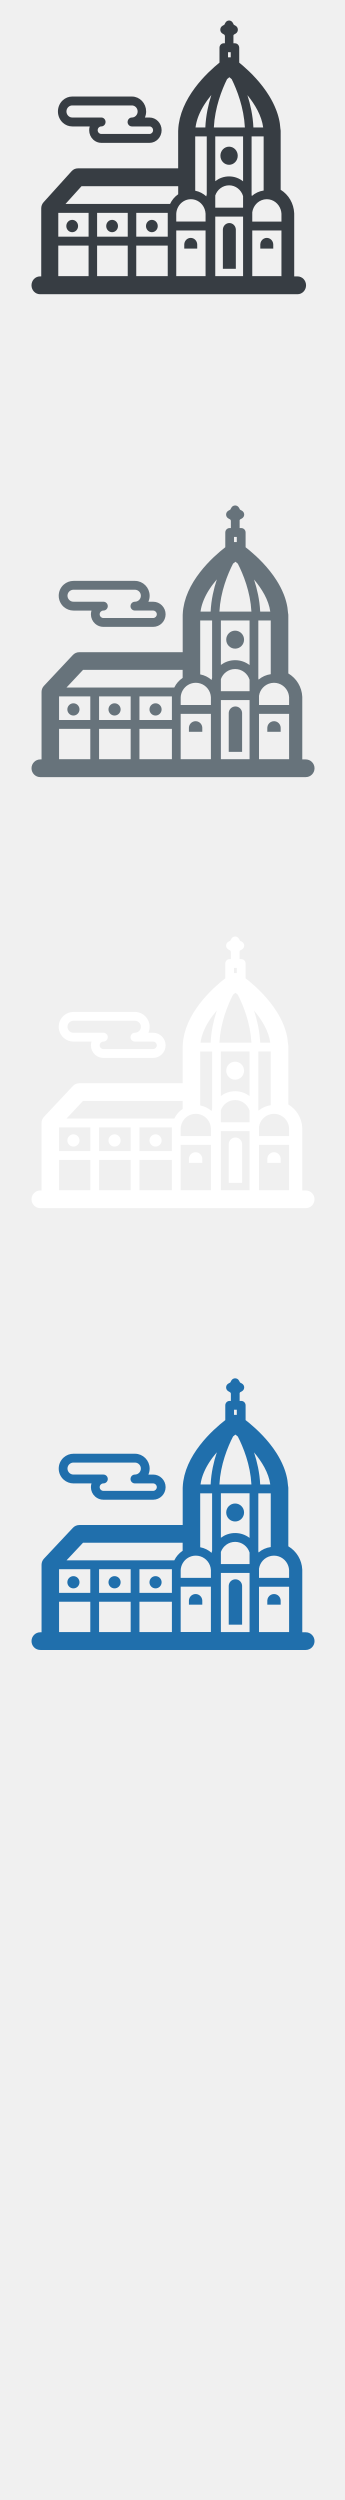
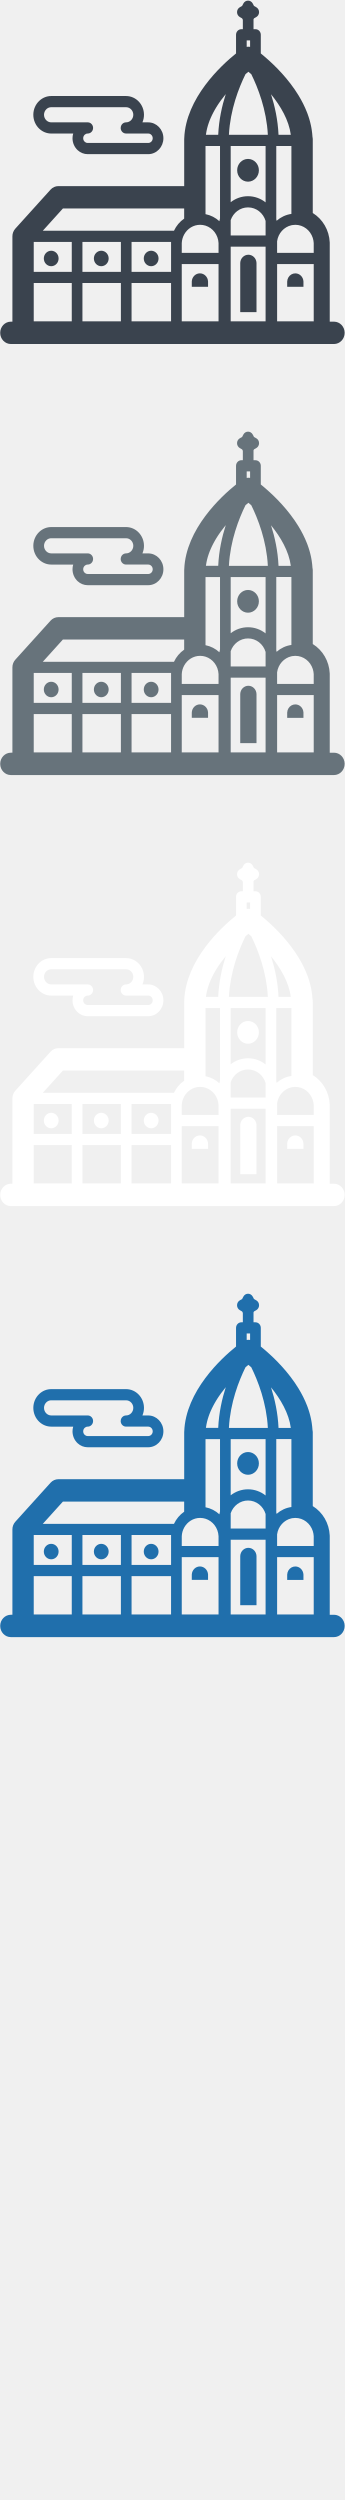
<svg xmlns="http://www.w3.org/2000/svg" width="32" height="232" viewBox="0 0 32 232">
  <g fill="none">
-     <g fill="#373D43">
-       <path d="M22.062 14.452c0-.465-.36-.841-.804-.841-.444 0-.804.376-.804.841 0 .465.36.842.804.842.444 0 .804-.377.804-.842" id="Fill-1" />
-       <path d="M24.757 22.076c-.106 0-.204.028-.291.078-.178.103-.301.297-.311.522v.394h1.203v-.394c-.015-.334-.278-.6-.601-.6" id="Fill-2" />
-       <path d="M21.284 20.698c-.323 0-.587.266-.601.6v3.644h1.203v-3.644c-.015-.334-.279-.6-.601-.6" id="Fill-3" />
-       <path d="M18.301 23.071v-.394c-.007-.168-.078-.319-.187-.427-.108-.108-.254-.173-.414-.173-.323 0-.586.266-.601.6v.394h1.203" id="Fill-4" />
-       <path d="M10.403 21.548c.302 0 .547-.256.547-.572 0-.316-.245-.572-.547-.572-.302 0-.547.256-.547.572 0 .316.245.572.547.572" id="Fill-5" />
-       <path d="M14.093 21.548c.302 0 .547-.256.547-.572 0-.316-.245-.572-.547-.572-.302 0-.546.256-.546.572 0 .316.244.572.546.572" id="Fill-6" />
-       <path d="M6.7 21.548c.302 0 .546-.256.546-.572 0-.316-.244-.572-.546-.572-.302 0-.547.256-.547.572 0 .316.245.572.547.572" id="Fill-7" />
-       <path d="M5.826 11.386c.243.224.553.347.876.347h1.625c-.034.112-.052.229-.052.349 0 .337.139.659.381.882.206.19.47.294.743.294h4.475c.62 0 1.124-.528 1.124-1.176 0-.648-.504-1.176-1.124-1.176h-.426c.073-.172.114-.361.114-.561 0-.765-.595-1.387-1.325-1.387h-5.535c-.322 0-.633.124-.876.347-.286.264-.45.643-.45 1.04s.164.776.45 1.04zm.522-1.46c.099-.091.224-.141.354-.141h5.535c.295 0 .536.251.536.56 0 .309-.241.561-.536.561-.218 0-.395.185-.395.413h-.003c0 .228.177.414.395.414h1.64c.184 0 .334.156.334.349 0 .193-.15.349-.334.349h-4.475c-.103 0-.177-.048-.22-.088-.073-.067-.114-.16-.114-.262 0-.101.041-.194.114-.261.043-.04.117-.088.22-.088h.002c.218 0 .395-.186.395-.414 0-.228-.177-.413-.395-.413h-2.699c-.13 0-.255-.05-.354-.141-.116-.107-.182-.26-.182-.42 0-.16.066-.313.182-.42z" id="Fill-8" />
-       <path d="M27.613 25.651h-.311v-5.825l-.001-.039c-.04-.914-.524-1.726-1.255-2.175v-5.445l-.005-.093-.005-.029-.01-.062-.002-.011c-.01-.171-.029-.339-.054-.505v-.003l-.027-.162-.001-.005-.031-.159-.002-.006-.036-.156-.002-.007-.04-.154-.002-.007-.044-.153-.002-.007-.049-.152-.002-.005-.053-.152-.001-.004-.057-.152-.001-.002c-.173-.449-.392-.876-.637-1.277-.735-1.202-1.704-2.164-2.396-2.765l-.002-.002-.075-.065-.004-.003-.071-.061-.005-.004-.066-.056-.007-.006-.062-.05-.009-.008-.057-.046-.013-.01-.017-.014v-1.382c0-.229-.177-.414-.395-.414h-.142v-.704l-.002-.026.038-.072.17-.097c.127-.072.206-.211.206-.363 0-.151-.079-.29-.206-.363l-.17-.097-.093-.178c-.069-.132-.202-.215-.347-.215-.144 0-.277.082-.347.215l-.093.178-.17.097c-.127.073-.205.212-.205.363s.079.29.205.363l.17.097.054.103v.698h-.109c-.218 0-.395.185-.395.414v1.381c-1.102.886-3.713 3.292-3.831 6.268l-.004.087v3.457h-9.31c-.217 0-.425.094-.574.259l-2.607 2.887c-.139.154-.216.357-.216.568v6.312h-.113c-.436 0-.79.37-.79.827 0 .457.354.827.79.827h23.899c.436 0 .79-.37.79-.827 0-.457-.354-.827-.79-.827zm-11.257-5.815c.011-.23.075-.444.178-.633.235-.43.677-.717 1.182-.717.138 0 .272.022.397.061.536.17.933.675.964 1.288v.726h-2.721v-.726zm0 2.544v-.99h2.721v4.238h-2.721v-3.248zm3.62-9.723h2.581v4.17c-.362-.286-.811-.456-1.299-.456-.48 0-.924.165-1.282.443v-4.157zm1.282 4.541c.609 0 1.125.417 1.299.998v1.078h-2.581v-1.133c.189-.552.693-.942 1.282-.942zm-1.282 7.953v-5.05h2.581v5.527h-2.581v-.477zm-7.332-2.358h2.922v2.835h-2.922v-2.835zm-3.634 0h2.844v2.835h-2.844v-2.835zm-3.602 0h2.813v2.835h-2.813v-2.835zm20.71 2.837l-.037-.002h-2.671v-4.238h2.708v4.24zm0-5.068h-2.708v-.861c.084-.59.51-1.057 1.057-1.181l.078-.015.213-.019c.598 0 1.107.402 1.29.966.039.121.064.25.071.384v.726zm-2.747-2.374l-.023-.111v-5.42h1.119v5.024c-.414.058-.79.239-1.095.507zm.144-6.359c-.05-1.105-.275-2.127-.555-3.001.706.869 1.323 1.916 1.463 3.001h-.909zm-2.444-4.485l.215-.18.215.181c.483.981 1.13 2.616 1.224 4.483h-2.88c.095-1.865.742-3.502 1.226-4.485zm-2.956 9.26v-3.948h1.072v5.358l-.045.207c-.285-.263-.638-.447-1.026-.523v-1.093zm-2.548 3.221v2.139h-2.922v-2.213h2.922v.074zm-6.556-.074h2.844v2.213h-2.844v-2.213zm-3.602 0h2.813v2.213h-2.813v-2.213zm15.752-14.908h.251v.478h-.251v-.478zm-2.031 4.613l.118-.169.001-.001.364-.471c-.281.876-.508 1.902-.558 3.012h-.909l.004-.034.008-.055.026-.155.01-.049.035-.159.01-.043.044-.162.011-.038.053-.165.011-.033.062-.167.012-.028.07-.169.011-.024.078-.17.01-.02.086-.171.009-.016.094-.171.007-.013.101-.171.006-.009.107-.17.005-.007.113-.169.002-.004zm-2.594 7.821v.75c-.322.221-.583.531-.753.897h-9.703l1.487-1.647h8.969z" id="Fill-9" />
-     </g>
-     <g fill="#fff">
-       <path d="M22.649 99.36c0-.461-.371-.835-.828-.835-.458 0-.828.373-.828.835 0 .461.371.835.828.835.457 0 .828-.374.828-.835" />
-       <path d="M25.426 106.927c-.109 0-.21.028-.3.078-.183.102-.31.295-.32.518v.391h1.24v-.391c-.015-.332-.287-.596-.62-.596" />
-       <path d="M21.847 105.559c-.333 0-.605.264-.62.596v3.617h1.24v-3.617c-.016-.331-.287-.596-.62-.596" />
-       <path d="M18.772 107.914v-.391c-.008-.167-.08-.316-.193-.424-.111-.107-.262-.172-.427-.172-.333 0-.604.264-.62.596v.391h1.24" />
-       <path d="M10.631 106.402c.311 0 .564-.254.564-.568 0-.314-.252-.568-.564-.568-.311 0-.564.254-.564.568 0 .314.252.568.564.568" />
-       <path d="M14.434 106.402c.311 0 .564-.254.564-.568 0-.314-.252-.568-.564-.568-.311 0-.563.254-.563.568 0 .314.252.568.563.568" />
-       <path d="M6.814 106.402c.311 0 .563-.254.563-.568 0-.314-.252-.568-.563-.568-.311 0-.564.254-.564.568 0 .314.252.568.564.568" />
-       <path d="M5.913 96.316c.25.222.57.345.903.345h1.675c-.035.111-.054.227-.054.346 0 .335.143.654.393.876.212.189.484.292.766.292h4.613c.639 0 1.159-.524 1.159-1.168 0-.644-.52-1.167-1.159-1.167h-.439c.075-.171.117-.358.117-.556 0-.759-.613-1.377-1.366-1.377h-5.705c-.332 0-.653.123-.903.345-.295.262-.464.638-.464 1.032s.169.771.464 1.033zm.538-1.449c.102-.09.231-.14.364-.14h5.705c.304 0 .552.25.552.556 0 .307-.248.556-.552.556-.225 0-.407.183-.407.41h-.003c0 .227.182.411.407.411h1.691c.19 0 .344.155.344.346 0 .192-.154.347-.344.347h-4.613c-.106 0-.182-.047-.227-.087-.076-.067-.118-.159-.118-.26 0-.1.042-.192.117-.259.045-.04.121-.087.227-.087h.002c.225 0 .407-.184.407-.411 0-.227-.182-.41-.407-.41h-2.782c-.134 0-.263-.05-.364-.14-.119-.106-.188-.258-.188-.417 0-.158.068-.31.188-.417z" />
-       <path d="M28.371 110.475h-.32v-5.782l-.001-.038c-.042-.907-.54-1.713-1.294-2.159v-5.404l-.006-.092-.005-.029-.011-.062-.002-.011c-.01-.169-.03-.337-.056-.501v-.003l-.028-.16-.001-.005-.032-.158-.002-.006-.037-.155-.002-.007-.041-.153-.002-.007-.045-.152-.002-.007-.05-.151-.002-.005-.054-.151-.001-.004-.058-.151-.001-.002c-.179-.446-.404-.87-.656-1.267-.757-1.193-1.756-2.148-2.47-2.744l-.002-.002-.077-.065-.004-.003-.073-.06-.006-.004-.068-.055-.008-.006-.064-.05-.009-.008-.058-.046-.013-.01-.018-.014v-1.372c0-.227-.182-.41-.407-.41h-.147v-.699l-.002-.025.039-.071.175-.097c.13-.072.212-.21.212-.36s-.082-.288-.212-.36l-.175-.096-.096-.176c-.071-.131-.208-.213-.357-.213s-.286.082-.357.213l-.096.176-.175.096c-.13.073-.212.21-.212.36s.081.288.212.36l.175.097.056.102v.693h-.112c-.225 0-.407.183-.407.41v1.371c-1.136.879-3.828 3.268-3.948 6.221l-.004.086v3.431h-9.596c-.224 0-.438.093-.592.257l-2.687 2.866c-.143.152-.223.354-.223.564v6.265h-.117c-.45 0-.814.367-.814.821 0 .453.364.821.814.821h24.635c.45 0 .814-.368.814-.821 0-.453-.365-.821-.814-.821zm-11.604-5.772c.012-.228.078-.441.184-.628.242-.427.698-.712 1.219-.712.142 0 .28.022.41.061.552.169.961.67.993 1.279v.721h-2.805v-.721zm0 2.525v-.983h2.805v4.207h-2.805v-3.224zm3.731-9.65h2.661v4.139c-.373-.284-.836-.452-1.339-.452-.494 0-.952.163-1.322.44v-4.126zm1.322 4.508c.628 0 1.16.414 1.339.99v1.07h-2.661v-1.125c.195-.548.714-.935 1.322-.935zm-1.322 7.894v-5.012h2.661v5.485h-2.661v-.473zm-7.558-2.341h3.012v2.814h-3.012v-2.814zm-3.746 0h2.932v2.814h-2.932v-2.814zm-3.713 0h2.899v2.814h-2.899v-2.814zm21.347 2.816l-.038-.002h-2.754v-4.207h2.792v4.209zm0-5.03h-2.792v-.855c.086-.586.525-1.049 1.09-1.172l.08-.015.219-.019c.616 0 1.141.399 1.33.959.04.121.066.248.073.381v.721zm-2.831-2.356l-.024-.11v-5.38h1.153v4.986c-.426.058-.815.237-1.129.504zm.148-6.311c-.052-1.096-.284-2.111-.572-2.978.728.862 1.364 1.902 1.508 2.978h-.937zm-2.52-4.451l.222-.178.222.179c.498.973 1.164 2.596 1.262 4.45h-2.969c.098-1.851.765-3.476 1.264-4.451zm-3.047 9.192v-3.919h1.105v5.318l-.047.205c-.294-.261-.657-.444-1.058-.519v-1.085zm-2.626 3.197v2.123h-3.012v-2.196h3.012v.073zm-6.758-.073h2.932v2.196h-2.932v-2.196zm-3.713 0h2.899v2.196h-2.899v-2.196zm16.236-14.797h.258v.475h-.258v-.475zm-2.093 4.578l.122-.167.001-.001c.121-.162.248-.318.376-.467-.29.87-.523 1.888-.576 2.99h-.937l.004-.033.008-.054.027-.154.01-.049.036-.158.011-.043.046-.161.012-.037.055-.164.012-.033.064-.166.012-.028.072-.167.011-.024.08-.169.01-.02.088-.169.009-.016.096-.17.008-.013.104-.17.006-.009.11-.169.005-.007.116-.167.002-.004zm-2.674 7.763v.744c-.332.22-.601.527-.776.89h-10.002l1.533-1.635h9.245z" />
-     </g>
-     <g fill="#67737B">
-       <path d="M22.649 59.36c0-.461-.371-.835-.828-.835-.458 0-.828.373-.828.835 0 .461.371.835.828.835.457 0 .828-.374.828-.835M25.426 66.927c-.109 0-.21.028-.3.078-.183.102-.31.295-.32.518v.391h1.24v-.391c-.015-.332-.287-.596-.62-.596M21.847 65.559c-.333 0-.605.264-.62.596v3.617h1.24v-3.617c-.016-.331-.287-.596-.62-.596M18.772 67.914v-.391c-.008-.167-.08-.316-.193-.424-.111-.107-.262-.172-.427-.172-.333 0-.604.264-.62.596v.391h1.24M10.631 66.402c.311 0 .564-.254.564-.568 0-.314-.252-.568-.564-.568-.311 0-.564.254-.564.568 0 .314.252.568.564.568M14.434 66.402c.311 0 .564-.254.564-.568 0-.314-.252-.568-.564-.568-.311 0-.563.254-.563.568 0 .314.252.568.563.568M6.814 66.402c.311 0 .563-.254.563-.568 0-.314-.252-.568-.563-.568-.311 0-.564.254-.564.568 0 .314.252.568.564.568" />
-       <path d="M5.913 56.316c.25.222.57.345.903.345h1.675c-.035.111-.054.227-.054.346 0 .335.143.654.393.876.212.189.484.292.766.292h4.613c.639 0 1.159-.524 1.159-1.168 0-.644-.52-1.167-1.159-1.167h-.439c.075-.171.117-.358.117-.556 0-.759-.613-1.377-1.366-1.377h-5.705c-.332 0-.653.123-.903.345-.295.262-.464.638-.464 1.032s.169.771.464 1.033zm.538-1.449c.102-.09.231-.14.364-.14h5.705c.304 0 .552.25.552.556 0 .307-.248.556-.552.556-.225 0-.407.183-.407.41h-.003c0 .227.182.411.407.411h1.691c.19 0 .344.155.344.346 0 .192-.154.347-.344.347h-4.613c-.106 0-.182-.047-.227-.087-.076-.067-.118-.159-.118-.26 0-.1.042-.192.117-.259.045-.04.121-.087.227-.087h.002c.225 0 .407-.184.407-.411 0-.227-.182-.41-.407-.41h-2.782c-.134 0-.263-.05-.364-.14-.119-.106-.188-.258-.188-.417 0-.158.068-.31.188-.417zM28.371 70.475h-.32v-5.782l-.001-.038c-.042-.907-.54-1.713-1.294-2.159v-5.404l-.006-.092-.005-.029-.011-.062-.002-.011c-.01-.169-.03-.337-.056-.501v-.003l-.028-.16-.001-.005-.032-.158-.002-.006-.037-.155-.002-.007-.041-.153-.002-.007-.045-.152-.002-.007-.05-.151-.002-.005-.054-.151-.001-.004-.058-.151-.001-.002c-.179-.446-.404-.87-.656-1.267-.757-1.193-1.756-2.148-2.47-2.744l-.002-.002-.077-.065-.004-.003-.073-.06-.006-.004-.068-.055-.008-.006-.064-.05-.009-.008-.058-.046-.013-.01-.018-.014v-1.372c0-.227-.182-.41-.407-.41h-.147v-.699l-.002-.025.039-.071.175-.097c.13-.072.212-.21.212-.36s-.082-.288-.212-.36l-.175-.096-.096-.176c-.071-.131-.208-.213-.357-.213s-.286.082-.357.213l-.096.176-.175.096c-.13.073-.212.21-.212.36s.081.288.212.36l.175.097.056.102v.693h-.112c-.225 0-.407.183-.407.41v1.371c-1.136.879-3.828 3.268-3.948 6.221l-.004.086v3.431h-9.596c-.224 0-.438.093-.592.257l-2.687 2.866c-.143.152-.223.354-.223.564v6.265h-.117c-.45 0-.814.367-.814.821 0 .453.364.821.814.821h24.635c.45 0 .814-.368.814-.821 0-.453-.365-.821-.814-.821zm-11.604-5.772c.012-.228.078-.441.184-.628.242-.427.698-.712 1.219-.712.142 0 .28.022.41.061.552.169.961.67.993 1.279v.721h-2.805v-.721zm0 2.525v-.983h2.805v4.207h-2.805v-3.224zm3.731-9.65h2.661v4.139c-.373-.284-.836-.452-1.339-.452-.494 0-.952.163-1.322.44v-4.126zm1.322 4.508c.628 0 1.16.414 1.339.99v1.07h-2.661v-1.125c.195-.548.714-.935 1.322-.935zm-1.322 7.894v-5.012h2.661v5.485h-2.661v-.473zm-7.558-2.341h3.012v2.814h-3.012v-2.814zm-3.746 0h2.932v2.814h-2.932v-2.814zm-3.713 0h2.899v2.814h-2.899v-2.814zm21.347 2.816l-.038-.002h-2.754v-4.207h2.792v4.209zm0-5.03h-2.792v-.855c.086-.586.525-1.049 1.09-1.172l.08-.015.219-.019c.616 0 1.141.399 1.33.959.04.121.066.248.073.381v.721zm-2.831-2.356l-.024-.11v-5.38h1.153v4.986c-.426.058-.815.237-1.129.504zm.148-6.311c-.052-1.096-.284-2.111-.572-2.978.728.862 1.364 1.902 1.508 2.978h-.937zm-2.52-4.451l.222-.178.222.179c.498.973 1.164 2.596 1.262 4.45h-2.969c.098-1.851.765-3.476 1.264-4.451zm-3.047 9.192v-3.919h1.105v5.318l-.047.205c-.294-.261-.657-.444-1.058-.519v-1.085zm-2.626 3.197v2.123h-3.012v-2.196h3.012v.073zm-6.758-.073h2.932v2.196h-2.932v-2.196zm-3.713 0h2.899v2.196h-2.899v-2.196zm16.236-14.797h.258v.475h-.258v-.475zm-2.093 4.578l.122-.167.001-.001c.121-.162.248-.318.376-.467-.29.87-.523 1.888-.576 2.99h-.937l.004-.033.008-.054.027-.154.01-.049.036-.158.011-.043.046-.161.012-.037.055-.164.012-.033.064-.166.012-.028.072-.167.011-.024.08-.169.01-.02.088-.169.009-.016.096-.17.008-.013.104-.17.006-.009.11-.169.005-.007.116-.167.002-.004zm-2.674 7.763v.744c-.332.22-.601.527-.776.89h-10.002l1.533-1.635h9.245z" />
-     </g>
-     <g fill="#206FAC">
-       <path d="M22.649 140.36c0-.461-.371-.835-.828-.835-.458 0-.828.373-.828.835 0 .461.371.835.828.835.457 0 .828-.374.828-.835m2.777 7.567c-.109 0-.21.028-.3.078-.183.102-.31.295-.32.518v.391h1.24v-.391c-.015-.332-.287-.596-.62-.596m-3.579-1.368c-.333 0-.605.264-.62.596v3.617h1.24v-3.617c-.016-.331-.287-.596-.62-.596m-3.075 2.355v-.391c-.008-.167-.08-.316-.193-.424-.111-.107-.262-.172-.427-.172-.333 0-.604.264-.62.596v.391h1.24m-8.141-1.512c.311 0 .564-.254.564-.568 0-.314-.252-.568-.564-.568-.311 0-.564.254-.564.568 0 .314.252.568.564.568m3.803 0c.311 0 .564-.254.564-.568 0-.314-.252-.568-.564-.568-.311 0-.563.254-.563.568 0 .314.252.568.563.568m-7.62 0c.311 0 .563-.254.563-.568 0-.314-.252-.568-.563-.568-.311 0-.564.254-.564.568 0 .314.252.568.564.568" />
-       <path d="M5.913 137.316c.25.222.57.345.903.345h1.675c-.035.111-.054.227-.054.346 0 .335.143.654.393.876.212.189.484.292.766.292h4.613c.639 0 1.159-.524 1.159-1.168 0-.644-.52-1.167-1.159-1.167h-.439c.075-.171.117-.358.117-.556 0-.759-.613-1.377-1.366-1.377h-5.705c-.332 0-.653.123-.903.345-.295.262-.464.638-.464 1.032s.169.771.464 1.033zm.538-1.449c.102-.09.231-.14.364-.14h5.705c.304 0 .552.25.552.556 0 .307-.248.556-.552.556-.225 0-.407.183-.407.41h-.003c0 .227.182.411.407.411h1.691c.19 0 .344.155.344.346 0 .192-.154.347-.344.347h-4.613c-.106 0-.182-.047-.227-.087-.076-.067-.118-.159-.118-.26 0-.1.042-.192.117-.259.045-.04.121-.087.227-.087h.002c.225 0 .407-.184.407-.411 0-.227-.182-.41-.407-.41h-2.782c-.134 0-.263-.05-.364-.14-.119-.106-.188-.258-.188-.417 0-.158.068-.31.188-.417zm21.92 15.608h-.32v-5.782l-.001-.038c-.042-.907-.54-1.713-1.294-2.159v-5.404l-.006-.092-.005-.029-.011-.062-.002-.011c-.01-.169-.03-.337-.056-.501v-.003l-.028-.16-.001-.005-.032-.158-.002-.006-.037-.155-.002-.007-.041-.153-.002-.007-.045-.152-.002-.007-.05-.151-.002-.005-.054-.151-.001-.004-.058-.151-.001-.002c-.179-.446-.404-.87-.656-1.267-.757-1.193-1.756-2.148-2.47-2.744l-.002-.002-.077-.065-.004-.003-.073-.06-.006-.004-.068-.055-.008-.006-.064-.05-.009-.008-.058-.046-.013-.01-.018-.014v-1.372c0-.227-.182-.41-.407-.41h-.147v-.699l-.002-.025.039-.071.175-.097c.13-.072.212-.21.212-.36s-.082-.288-.212-.36l-.175-.096-.096-.176c-.071-.131-.208-.213-.357-.213s-.286.082-.357.213l-.096.176-.175.096c-.13.073-.212.21-.212.36s.081.288.212.36l.175.097.056.102v.693h-.112c-.225 0-.407.183-.407.41v1.371c-1.136.879-3.828 3.268-3.948 6.221l-.004.086v3.431h-9.596c-.224 0-.438.093-.592.257l-2.687 2.866c-.143.152-.223.354-.223.564v6.265h-.117c-.45 0-.814.367-.814.821 0 .453.364.821.814.821h24.635c.45 0 .814-.368.814-.821 0-.453-.365-.821-.814-.821zm-11.604-5.772c.012-.228.078-.441.184-.628.242-.427.698-.712 1.219-.712.142 0 .28.022.41.061.552.169.961.67.993 1.279v.721h-2.805v-.721zm0 2.525v-.983h2.805v4.207h-2.805v-3.224zm3.731-9.65h2.661v4.139c-.373-.284-.836-.452-1.339-.452-.494 0-.952.163-1.322.44v-4.126zm1.322 4.508c.628 0 1.16.414 1.339.99v1.07h-2.661v-1.125c.195-.548.714-.935 1.322-.935zm-1.322 7.894v-5.012h2.661v5.485h-2.661v-.473zm-7.558-2.341h3.012v2.814h-3.012v-2.814zm-3.746 0h2.932v2.814h-2.932v-2.814zm-3.713 0h2.899v2.814h-2.899v-2.814zm21.347 2.816l-.038-.002h-2.754v-4.207h2.792v4.209zm0-5.03h-2.792v-.855c.086-.586.525-1.049 1.09-1.172l.08-.015.219-.019c.616 0 1.141.399 1.33.959.04.121.066.248.073.381v.721zm-2.831-2.356l-.024-.11v-5.38h1.153v4.986c-.426.058-.815.237-1.129.504zm.148-6.311c-.052-1.096-.284-2.111-.572-2.978.728.862 1.364 1.902 1.508 2.978h-.937zm-2.52-4.451l.222-.178.222.179c.498.973 1.164 2.596 1.262 4.45h-2.969c.098-1.851.765-3.476 1.264-4.451zm-3.047 9.192v-3.919h1.105v5.318l-.047.205c-.294-.261-.657-.444-1.058-.519v-1.085zm-2.626 3.197v2.123h-3.012v-2.196h3.012v.073zm-6.758-.073h2.932v2.196h-2.932v-2.196zm-3.713 0h2.899v2.196h-2.899v-2.196zm16.236-14.797h.258v.475h-.258v-.475zm-2.093 4.578l.122-.167.001-.001c.121-.162.248-.318.376-.467-.29.87-.523 1.888-.576 2.99h-.937l.004-.033.008-.054.027-.154.01-.049.036-.158.011-.043.046-.161.012-.037.055-.164.012-.033.064-.166.012-.028.072-.167.011-.024.08-.169.01-.02.088-.169.009-.016.096-.17.008-.013.104-.17.006-.009.11-.169.005-.007.116-.167.002-.004zm-2.674 7.763v.744c-.332.22-.601.527-.776.89h-10.002l1.533-1.635h9.245z" />
+     <g>
+       <path d="M23.017 134.748c-.557 0-1.008.472-1.008 1.055s.451 1.056 1.008 1.056c.556 0 1.008-.473 1.008-1.056 0-.583-.452-1.055-1.008-1.055zm4.389 10.62c-.132 0-.256.036-.365.098-.223.129-.377.373-.39.655v.494h1.509v-.494c-.019-.419-.349-.753-.754-.753zm-4.357-1.729c-.405 0-.736.334-.755.753v4.572h1.509v-4.572c-.019-.419-.35-.753-.755-.753zm-3.742 2.976v-.494c-.009-.211-.097-.4-.235-.536-.135-.135-.318-.218-.52-.218-.405 0-.736.334-.754.753v.494h1.509zm-9.909-1.911c.379 0 .686-.322.686-.718 0-.397-.307-.718-.686-.718-.379 0-.686.322-.686.718 0 .397.307.718.686.718zm4.629 0c.379 0 .686-.322.686-.718 0-.397-.307-.718-.686-.718-.379 0-.685.322-.685.718 0 .397.307.718.685.718zm-9.274 0c.379 0 .685-.322.685-.718 0-.397-.307-.718-.685-.718-.379 0-.686.322-.686.718 0 .397.307.718.686.718m-1.097-12.748c.304.281.694.436 1.099.436h2.039c-.042.14-.065.287-.065.438 0 .423.174.826.478 1.107.259.239.589.369.932.369h5.614c.778 0 1.41-.662 1.41-1.476 0-.813-.632-1.475-1.41-1.475h-.535c.091-.216.143-.453.143-.703 0-.96-.746-1.741-1.663-1.741h-6.943c-.405 0-.795.155-1.099.436-.359.331-.564.806-.564 1.305 0 .498.205.974.564 1.305zm.655-1.832c.124-.114.281-.176.444-.176h6.943c.37 0 .672.315.672.703 0 .388-.302.703-.672.703-.274 0-.496.232-.496.518h-.003c0 .286.222.519.496.519h2.058c.231 0 .419.196.419.438s-.188.438-.419.438h-5.614c-.13 0-.222-.06-.276-.11-.092-.085-.143-.201-.143-.328 0-.126.051-.243.143-.328.055-.05.147-.11.277-.11h.003c.274 0 .496-.233.496-.519 0-.286-.222-.518-.496-.518h-3.387c-.163 0-.32-.063-.444-.177-.145-.134-.228-.326-.228-.526s.083-.392.228-.526zm26.679 19.728h-.39v-7.308l-.001-.048c-.051-1.146-.658-2.165-1.574-2.729v-6.831l-.007-.116-.006-.036-.013-.078-.002-.014c-.013-.214-.036-.426-.068-.634v-.004l-.034-.203-.001-.006-.039-.199-.002-.008-.045-.196-.002-.009-.05-.194-.002-.009-.055-.192-.002-.009-.061-.191-.002-.007-.066-.191-.001-.005-.071-.191-.001-.002c-.218-.564-.492-1.099-.799-1.602-.922-1.508-2.137-2.714-3.006-3.468l-.003-.003-.094-.082-.005-.004-.089-.076-.007-.006-.083-.07-.009-.008-.078-.063-.011-.01-.071-.058-.016-.013-.022-.017v-1.734c0-.287-.222-.519-.496-.519h-.179v-.883l-.003-.032.047-.09.213-.122c.159-.091.258-.265.258-.455s-.099-.364-.258-.455l-.213-.122-.117-.223c-.087-.166-.254-.27-.435-.27s-.348.103-.435.27l-.116.223-.213.122c-.159.092-.258.266-.258.455 0 .19.099.364.258.455l.213.122.068.129v.876h-.136c-.274 0-.496.232-.496.519v1.733c-1.383 1.112-4.659 4.13-4.806 7.864l-.005.109v4.337h-11.679c-.273 0-.533.118-.721.325l-3.271 3.622c-.174.193-.271.448-.271.713v7.919h-.142c-.547 0-.991.464-.991 1.037s.444 1.038.991 1.038h29.984c.547 0 .991-.465.991-1.038s-.444-1.037-.991-1.037zm-14.123-7.296c.014-.288.094-.558.223-.794.295-.539.849-.9 1.483-.9.173 0 .341.028.499.077.672.214 1.17.847 1.209 1.616v.911h-3.414v-.911zm0 3.191v-1.243h3.414v5.317h-3.414v-4.075zm4.541-12.198h3.239v5.231c-.454-.359-1.018-.572-1.63-.572-.602 0-1.159.206-1.609.556v-5.215zm1.609 5.698c.764 0 1.412.523 1.63 1.252v1.352h-3.239v-1.422c.237-.693.869-1.182 1.609-1.182zm-1.609 9.977v-6.336h3.239v6.934h-3.239v-.598zm-9.199-2.959h3.665v3.556h-3.665v-3.556zm-4.559 0h3.569v3.556h-3.569v-3.556zm-4.519 0h3.529v3.556h-3.529v-3.556zm25.982 3.559l-.046-.003h-3.351v-5.317h3.398v5.32zm0-6.358h-3.398v-1.08c.105-.741.639-1.326 1.326-1.482l.098-.018.267-.023c.75 0 1.388.504 1.618 1.212.049.152.08.313.089.481v.911zm-3.446-2.979l-.029-.139v-6.8h1.404v6.303c-.519.073-.992.3-1.374.637zm.18-7.977c-.063-1.386-.345-2.668-.696-3.764.886 1.09 1.66 2.404 1.836 3.764h-1.14zm-3.067-5.626l.27-.225.27.227c.606 1.23 1.417 3.282 1.536 5.625h-3.613c.119-2.339.931-4.394 1.538-5.626zm-3.708 11.618v-4.953h1.345v6.722l-.057.259c-.358-.33-.8-.561-1.288-.656v-1.371zm-3.197 4.041v2.684h-3.666v-2.776h3.666v.092zm-8.225-.092h3.569v2.776h-3.569v-2.776zm-4.519 0h3.529v2.776h-3.529v-2.776zm19.762-18.703h.315v.6c-.104-.018-.21-.018-.315 0v-.6zm-2.548 5.787l.148-.212.001-.002c.148-.204.301-.402.457-.591-.353 1.099-.637 2.387-.701 3.779h-1.14l.005-.042.01-.069.033-.195.012-.062.044-.199.013-.054.056-.203.014-.047.067-.207.014-.041.077-.21.015-.035.088-.212.014-.03.098-.214.013-.025.108-.214.011-.02.117-.215.009-.016.126-.215.007-.012.134-.214.006-.009.141-.212.003-.005zm-3.255 9.812v.941c-.404.278-.732.666-.945 1.125h-12.173l1.866-2.066h11.253z" fill="#206FAC" />
+       <path d="M23.017 94.748c-.557 0-1.008.472-1.008 1.055s.451 1.056 1.008 1.056c.556 0 1.008-.473 1.008-1.056 0-.583-.452-1.055-1.008-1.055zm4.389 10.62c-.132 0-.256.036-.365.098-.223.129-.377.373-.39.655v.494h1.509v-.494c-.019-.419-.349-.753-.754-.753zm-4.357-1.729c-.405 0-.736.334-.755.753v4.572h1.509v-4.572c-.019-.419-.35-.753-.755-.753zm-3.742 2.976v-.494c-.009-.211-.097-.4-.235-.536-.135-.135-.318-.218-.52-.218-.405 0-.736.334-.754.753v.494h1.509zm-9.909-1.911c.379 0 .686-.322.686-.718 0-.397-.307-.718-.686-.718-.379 0-.686.322-.686.718 0 .397.307.718.686.718zm4.629 0c.379 0 .686-.322.686-.718 0-.397-.307-.718-.686-.718-.379 0-.685.322-.685.718 0 .397.307.718.685.718zm-9.274 0c.379 0 .685-.322.685-.718 0-.397-.307-.718-.685-.718-.379 0-.686.322-.686.718 0 .397.307.718.686.718m-1.097-12.748c.304.281.694.436 1.099.436h2.039c-.042.14-.065.287-.065.438 0 .423.174.826.478 1.107.259.239.589.369.932.369h5.614c.778 0 1.41-.662 1.41-1.476 0-.813-.632-1.475-1.41-1.475h-.535c.091-.216.143-.453.143-.703 0-.96-.746-1.741-1.663-1.741h-6.943c-.405 0-.795.155-1.099.436-.359.331-.564.806-.564 1.305 0 .498.205.974.564 1.305zm.655-1.832c.124-.114.281-.176.444-.176h6.943c.37 0 .672.315.672.703 0 .388-.302.703-.672.703-.274 0-.496.232-.496.518h-.003c0 .286.222.519.496.519h2.058c.231 0 .419.196.419.438s-.188.438-.419.438h-5.614c-.13 0-.222-.06-.276-.11-.092-.085-.143-.201-.143-.328 0-.126.051-.243.143-.328.055-.05.147-.11.277-.11h.003c.274 0 .496-.233.496-.519 0-.286-.222-.518-.496-.518h-3.387c-.163 0-.32-.063-.444-.177-.145-.134-.228-.326-.228-.526s.083-.392.228-.526zm26.679 19.728h-.39v-7.308l-.001-.048c-.051-1.146-.658-2.165-1.574-2.729v-6.831l-.007-.116-.006-.036-.013-.078-.002-.014c-.013-.214-.036-.426-.068-.634v-.004l-.034-.203-.001-.006-.039-.199-.002-.008-.045-.196-.002-.009-.05-.194-.002-.009-.055-.192-.002-.009-.061-.191-.002-.007-.066-.191-.001-.005-.071-.191-.001-.002c-.218-.564-.492-1.099-.799-1.602-.922-1.508-2.137-2.714-3.006-3.468l-.003-.003-.094-.082-.005-.004-.089-.076-.007-.006-.083-.07-.009-.008-.078-.063-.011-.01-.071-.058-.016-.013-.022-.017v-1.734c0-.287-.222-.519-.496-.519h-.179v-.883l-.003-.032.047-.09.213-.122c.159-.091.258-.265.258-.455s-.099-.364-.258-.455l-.213-.122-.117-.223c-.087-.166-.254-.27-.435-.27s-.348.103-.435.27l-.116.223-.213.122c-.159.092-.258.266-.258.455 0 .19.099.364.258.455l.213.122.068.129v.876h-.136c-.274 0-.496.232-.496.519v1.733c-1.383 1.112-4.659 4.13-4.806 7.864l-.005.109v4.337h-11.679c-.273 0-.533.118-.721.325l-3.271 3.622c-.174.193-.271.448-.271.713v7.919h-.142c-.547 0-.991.464-.991 1.037s.444 1.038.991 1.038h29.984c.547 0 .991-.465.991-1.038s-.444-1.037-.991-1.037zm-14.123-7.296c.014-.288.094-.558.223-.794.295-.539.849-.9 1.483-.9.173 0 .341.028.499.077.672.214 1.17.847 1.209 1.616v.911h-3.414v-.911zm0 3.191v-1.243h3.414v5.317h-3.414v-4.075zm4.541-12.198h3.239v5.231c-.454-.359-1.018-.572-1.63-.572-.602 0-1.159.206-1.609.556v-5.215zm1.609 5.698c.764 0 1.412.523 1.63 1.252v1.352h-3.239v-1.422c.237-.693.869-1.182 1.609-1.182zm-1.609 9.977v-6.336h3.239v6.934h-3.239v-.598zm-9.199-2.959h3.665v3.556h-3.665v-3.556zm-4.559 0h3.569v3.556h-3.569v-3.556zm-4.519 0h3.529v3.556h-3.529v-3.556zm25.982 3.559l-.046-.003h-3.351v-5.317h3.398v5.32zm0-6.358h-3.398v-1.08c.105-.741.639-1.326 1.326-1.482l.098-.018.267-.023c.75 0 1.388.504 1.618 1.212.049.152.08.313.089.481v.911zm-3.446-2.979l-.029-.139v-6.8h1.404v6.303c-.519.073-.992.3-1.374.637zm.18-7.977c-.063-1.386-.345-2.668-.696-3.764.886 1.09 1.66 2.404 1.836 3.764h-1.14zm-3.067-5.626l.27-.225.27.227c.606 1.23 1.417 3.282 1.536 5.625h-3.613c.119-2.339.931-4.394 1.538-5.626zm-3.708 11.618v-4.953h1.345v6.722l-.057.259c-.358-.33-.8-.561-1.288-.656v-1.371zm-3.197 4.041v2.684h-3.666v-2.776h3.666v.092zm-8.225-.092h3.569v2.776h-3.569v-2.776zm-4.519 0h3.529v2.776h-3.529v-2.776zm19.762-18.703h.315v.6c-.104-.018-.21-.018-.315 0v-.6zm-2.548 5.787l.148-.212.001-.002c.148-.204.301-.402.457-.591-.353 1.099-.637 2.387-.701 3.779h-1.14l.005-.042.01-.069.033-.195.012-.062.044-.199.013-.054.056-.203.014-.047.067-.207.014-.041.077-.21.015-.035.088-.212.014-.03.098-.214.013-.025.108-.214.011-.02.117-.215.009-.016.126-.215.007-.012.134-.214.006-.009.141-.212.003-.005zm-3.255 9.812v.941c-.404.278-.732.666-.945 1.125h-12.173l1.866-2.066h11.253z" fill="#fff" />
+       <path d="M23.017 54.748c-.557 0-1.008.472-1.008 1.055s.451 1.056 1.008 1.056c.556 0 1.008-.473 1.008-1.056 0-.583-.452-1.055-1.008-1.055zm4.389 10.62c-.132 0-.256.036-.365.098-.223.129-.377.373-.39.655v.494h1.509v-.494c-.019-.419-.349-.753-.754-.753zm-4.357-1.729c-.405 0-.736.334-.755.753v4.572h1.509v-4.572c-.019-.419-.35-.753-.755-.753zm-3.742 2.976v-.494c-.009-.211-.097-.4-.235-.536-.135-.135-.318-.218-.52-.218-.405 0-.736.334-.754.753v.494h1.509zm-9.909-1.911c.379 0 .686-.322.686-.718 0-.397-.307-.718-.686-.718-.379 0-.686.322-.686.718 0 .397.307.718.686.718zm4.629 0c.379 0 .686-.322.686-.718 0-.397-.307-.718-.686-.718-.379 0-.685.322-.685.718 0 .397.307.718.685.718zm-9.274 0c.379 0 .685-.322.685-.718 0-.397-.307-.718-.685-.718-.379 0-.686.322-.686.718 0 .397.307.718.686.718m-1.097-12.748c.304.281.694.436 1.099.436h2.039c-.042.14-.065.287-.065.438 0 .423.174.826.478 1.107.259.239.589.369.932.369h5.614c.778 0 1.41-.662 1.41-1.476 0-.813-.632-1.475-1.41-1.475h-.535c.091-.216.143-.453.143-.703 0-.96-.746-1.741-1.663-1.741h-6.943c-.405 0-.795.155-1.099.436-.359.331-.564.806-.564 1.305 0 .498.205.974.564 1.305zm.655-1.832c.124-.114.281-.176.444-.176h6.943c.37 0 .672.315.672.703 0 .388-.302.703-.672.703-.274 0-.496.232-.496.518h-.003c0 .286.222.519.496.519h2.058c.231 0 .419.196.419.438s-.188.438-.419.438h-5.614c-.13 0-.222-.06-.276-.11-.092-.085-.143-.201-.143-.328 0-.126.051-.243.143-.328.055-.05.147-.11.277-.11h.003c.274 0 .496-.233.496-.519 0-.286-.222-.518-.496-.518h-3.387c-.163 0-.32-.063-.444-.177-.145-.134-.228-.326-.228-.526s.083-.392.228-.526zm26.679 19.728h-.39v-7.308l-.001-.048c-.051-1.146-.658-2.165-1.574-2.729v-6.831l-.007-.116-.006-.036-.013-.078-.002-.014c-.013-.214-.036-.426-.068-.634v-.004l-.034-.203-.001-.006-.039-.199-.002-.008-.045-.196-.002-.009-.05-.194-.002-.009-.055-.192-.002-.009-.061-.191-.002-.007-.066-.191-.001-.005-.071-.191-.001-.002c-.218-.564-.492-1.099-.799-1.602-.922-1.508-2.137-2.714-3.006-3.468l-.003-.003-.094-.082-.005-.004-.089-.076-.007-.006-.083-.07-.009-.008-.078-.063-.011-.01-.071-.058-.016-.013-.022-.017v-1.734c0-.287-.222-.519-.496-.519h-.179v-.883l-.003-.032.047-.09.213-.122c.159-.091.258-.265.258-.455s-.099-.364-.258-.455l-.213-.122-.117-.223c-.087-.166-.254-.27-.435-.27s-.348.103-.435.27l-.116.223-.213.122c-.159.092-.258.266-.258.455 0 .19.099.364.258.455l.213.122.068.129v.876h-.136c-.274 0-.496.232-.496.519v1.733c-1.383 1.112-4.659 4.13-4.806 7.864l-.005.109v4.337h-11.679c-.273 0-.533.118-.721.325l-3.271 3.622c-.174.193-.271.448-.271.713v7.919h-.142c-.547 0-.991.464-.991 1.037s.444 1.038.991 1.038h29.984c.547 0 .991-.465.991-1.038s-.444-1.037-.991-1.037zm-14.123-7.296c.014-.288.094-.558.223-.794.295-.539.849-.9 1.483-.9.173 0 .341.028.499.077.672.214 1.17.847 1.209 1.616v.911h-3.414v-.911zm0 3.191v-1.243h3.414v5.317h-3.414v-4.075zm4.541-12.198h3.239v5.231c-.454-.359-1.018-.572-1.63-.572-.602 0-1.159.206-1.609.556v-5.215zm1.609 5.698c.764 0 1.412.523 1.63 1.252v1.352h-3.239v-1.422c.237-.693.869-1.182 1.609-1.182zm-1.609 9.977v-6.336h3.239v6.934h-3.239v-.598zm-9.199-2.959h3.665v3.556h-3.665v-3.556zm-4.559 0h3.569v3.556h-3.569v-3.556zm-4.519 0h3.529v3.556h-3.529v-3.556zm25.982 3.559l-.046-.003h-3.351v-5.317h3.398v5.32zm0-6.358h-3.398v-1.08c.105-.741.639-1.326 1.326-1.482l.098-.018.267-.023c.75 0 1.388.504 1.618 1.212.049.152.08.313.089.481v.911zm-3.446-2.979l-.029-.139v-6.8h1.404v6.303c-.519.073-.992.3-1.374.637zm.18-7.977c-.063-1.386-.345-2.668-.696-3.764.886 1.09 1.66 2.404 1.836 3.764h-1.14zm-3.067-5.626l.27-.225.27.227c.606 1.23 1.417 3.282 1.536 5.625h-3.613c.119-2.339.931-4.394 1.538-5.626zm-3.708 11.618v-4.953h1.345v6.722l-.057.259c-.358-.33-.8-.561-1.288-.656v-1.371zm-3.197 4.041v2.684h-3.666v-2.776h3.666v.092zm-8.225-.092h3.569v2.776h-3.569v-2.776zm-4.519 0h3.529v2.776h-3.529v-2.776zm19.762-18.703h.315v.6c-.104-.018-.21-.018-.315 0v-.6zm-2.548 5.787l.148-.212.001-.002c.148-.204.301-.402.457-.591-.353 1.099-.637 2.387-.701 3.779h-1.14l.005-.042.01-.069.033-.195.012-.062.044-.199.013-.054.056-.203.014-.047.067-.207.014-.041.077-.21.015-.035.088-.212.014-.03.098-.214.013-.025.108-.214.011-.02.117-.215.009-.016.126-.215.007-.012.134-.214.006-.009.141-.212.003-.005zm-3.255 9.812v.941c-.404.278-.732.666-.945 1.125h-12.173l1.866-2.066h11.253z" fill="#67737B" />
+       <path d="M23.017 14.748c-.557 0-1.008.472-1.008 1.055s.451 1.056 1.008 1.056c.556 0 1.008-.473 1.008-1.056 0-.583-.452-1.055-1.008-1.055zm4.389 10.62c-.132 0-.256.036-.365.098-.223.129-.377.373-.39.655v.494h1.509v-.494c-.019-.419-.349-.753-.754-.753zm-4.357-1.729c-.405 0-.736.334-.755.753v4.572h1.509v-4.572c-.019-.419-.35-.753-.755-.753zm-3.742 2.976v-.494c-.009-.211-.097-.4-.235-.536-.135-.135-.318-.218-.52-.218-.405 0-.736.334-.754.753v.494h1.509zm-9.909-1.911c.379 0 .686-.322.686-.718 0-.397-.307-.718-.686-.718-.379 0-.686.322-.686.718 0 .397.307.718.686.718zm4.629 0c.379 0 .686-.322.686-.718 0-.397-.307-.718-.686-.718-.379 0-.685.322-.685.718 0 .397.307.718.685.718zm-9.274 0c.379 0 .685-.322.685-.718 0-.397-.307-.718-.685-.718-.379 0-.686.322-.686.718 0 .397.307.718.686.718m-1.097-12.748c.304.281.694.436 1.099.436h2.039c-.042.14-.065.287-.065.438 0 .423.174.826.478 1.107.259.239.589.369.932.369h5.614c.778 0 1.41-.662 1.41-1.476 0-.813-.632-1.475-1.41-1.475h-.535c.091-.216.143-.453.143-.703 0-.96-.746-1.741-1.663-1.741h-6.943c-.405 0-.795.155-1.099.436-.359.331-.564.806-.564 1.305 0 .498.205.974.564 1.305zm.655-1.832c.124-.114.281-.176.444-.176h6.943c.37 0 .672.315.672.703 0 .388-.302.703-.672.703-.274 0-.496.232-.496.518h-.003c0 .286.222.519.496.519h2.058c.231 0 .419.196.419.438s-.188.438-.419.438h-5.614c-.13 0-.222-.06-.276-.11-.092-.085-.143-.201-.143-.328 0-.126.051-.243.143-.328.055-.05.147-.11.277-.11h.003c.274 0 .496-.233.496-.519 0-.286-.222-.518-.496-.518h-3.387c-.163 0-.32-.063-.444-.177-.145-.134-.228-.326-.228-.526s.083-.392.228-.526zm26.679 19.728h-.39v-7.308l-.001-.048c-.051-1.146-.658-2.165-1.574-2.729v-6.831l-.007-.116-.006-.036-.013-.078-.002-.014c-.013-.214-.036-.426-.068-.634v-.004l-.034-.203-.001-.006-.039-.199-.002-.008-.045-.196-.002-.009-.05-.194-.002-.009-.055-.192-.002-.009-.061-.191-.002-.007-.066-.191-.001-.005-.071-.191-.001-.002c-.218-.564-.492-1.099-.799-1.602-.922-1.508-2.137-2.714-3.006-3.468l-.003-.003-.094-.082-.005-.004-.089-.076-.007-.006-.083-.07-.009-.008-.078-.063-.011-.01-.071-.058-.016-.013-.022-.017v-1.734c0-.287-.222-.519-.496-.519h-.179v-.883l-.003-.032.047-.09.213-.122c.159-.091.258-.265.258-.455s-.099-.364-.258-.455l-.213-.122-.117-.223c-.087-.166-.254-.27-.435-.27s-.348.103-.435.27l-.116.223-.213.122c-.159.092-.258.266-.258.455 0 .19.099.364.258.455l.213.122.068.129v.876h-.136c-.274 0-.496.232-.496.519v1.733c-1.383 1.112-4.659 4.13-4.806 7.864l-.005.109v4.337h-11.679c-.273 0-.533.118-.721.325l-3.271 3.622c-.174.193-.271.448-.271.713v7.919h-.142c-.547 0-.991.464-.991 1.037s.444 1.038.991 1.038h29.984c.547 0 .991-.465.991-1.038s-.444-1.037-.991-1.037zm-14.123-7.296c.014-.288.094-.558.223-.794.295-.539.849-.9 1.483-.9.173 0 .341.028.499.077.672.214 1.17.847 1.209 1.616v.911h-3.414v-.911zm0 3.191v-1.243h3.414v5.317h-3.414v-4.075zm4.541-12.198h3.239v5.231c-.454-.359-1.018-.572-1.63-.572-.602 0-1.159.206-1.609.556v-5.215zm1.609 5.698c.764 0 1.412.523 1.63 1.252v1.352h-3.239v-1.422c.237-.693.869-1.182 1.609-1.182zm-1.609 9.977v-6.336h3.239v6.934h-3.239v-.598zm-9.199-2.959h3.665v3.556h-3.665v-3.556zm-4.559 0h3.569v3.556h-3.569v-3.556zm-4.519 0h3.529v3.556h-3.529v-3.556zm25.982 3.559l-.046-.003h-3.351v-5.317h3.398v5.32zm0-6.358h-3.398v-1.08c.105-.741.639-1.326 1.326-1.482l.098-.018.267-.023c.75 0 1.388.504 1.618 1.212.049.152.08.313.089.481v.911zm-3.446-2.979l-.029-.139v-6.8h1.404v6.303c-.519.073-.992.3-1.374.637zm.18-7.977c-.063-1.386-.345-2.668-.696-3.764.886 1.09 1.66 2.404 1.836 3.764h-1.14zm-3.067-5.626l.27-.225.27.227c.606 1.23 1.417 3.282 1.536 5.625h-3.613c.119-2.339.931-4.394 1.538-5.626zm-3.708 11.618v-4.953h1.345v6.722l-.057.259c-.358-.33-.8-.561-1.288-.656v-1.371zm-3.197 4.041v2.684h-3.666v-2.776h3.666v.092zm-8.225-.092h3.569v2.776h-3.569v-2.776zm-4.519 0h3.529v2.776h-3.529v-2.776zm19.762-18.703h.315v.6c-.104-.018-.21-.018-.315 0v-.6zm-2.548 5.787l.148-.212.001-.002c.148-.204.301-.402.457-.591-.353 1.099-.637 2.387-.701 3.779h-1.14l.005-.042.01-.069.033-.195.012-.062.044-.199.013-.054.056-.203.014-.047.067-.207.014-.041.077-.21.015-.035.088-.212.014-.03.098-.214.013-.025.108-.214.011-.02.117-.215.009-.016.126-.215.007-.012.134-.214.006-.009.141-.212.003-.005zm-3.255 9.812v.941c-.404.278-.732.666-.945 1.125h-12.173l1.866-2.066h11.253z" fill="#3A434E" />
    </g>
  </g>
</svg>
